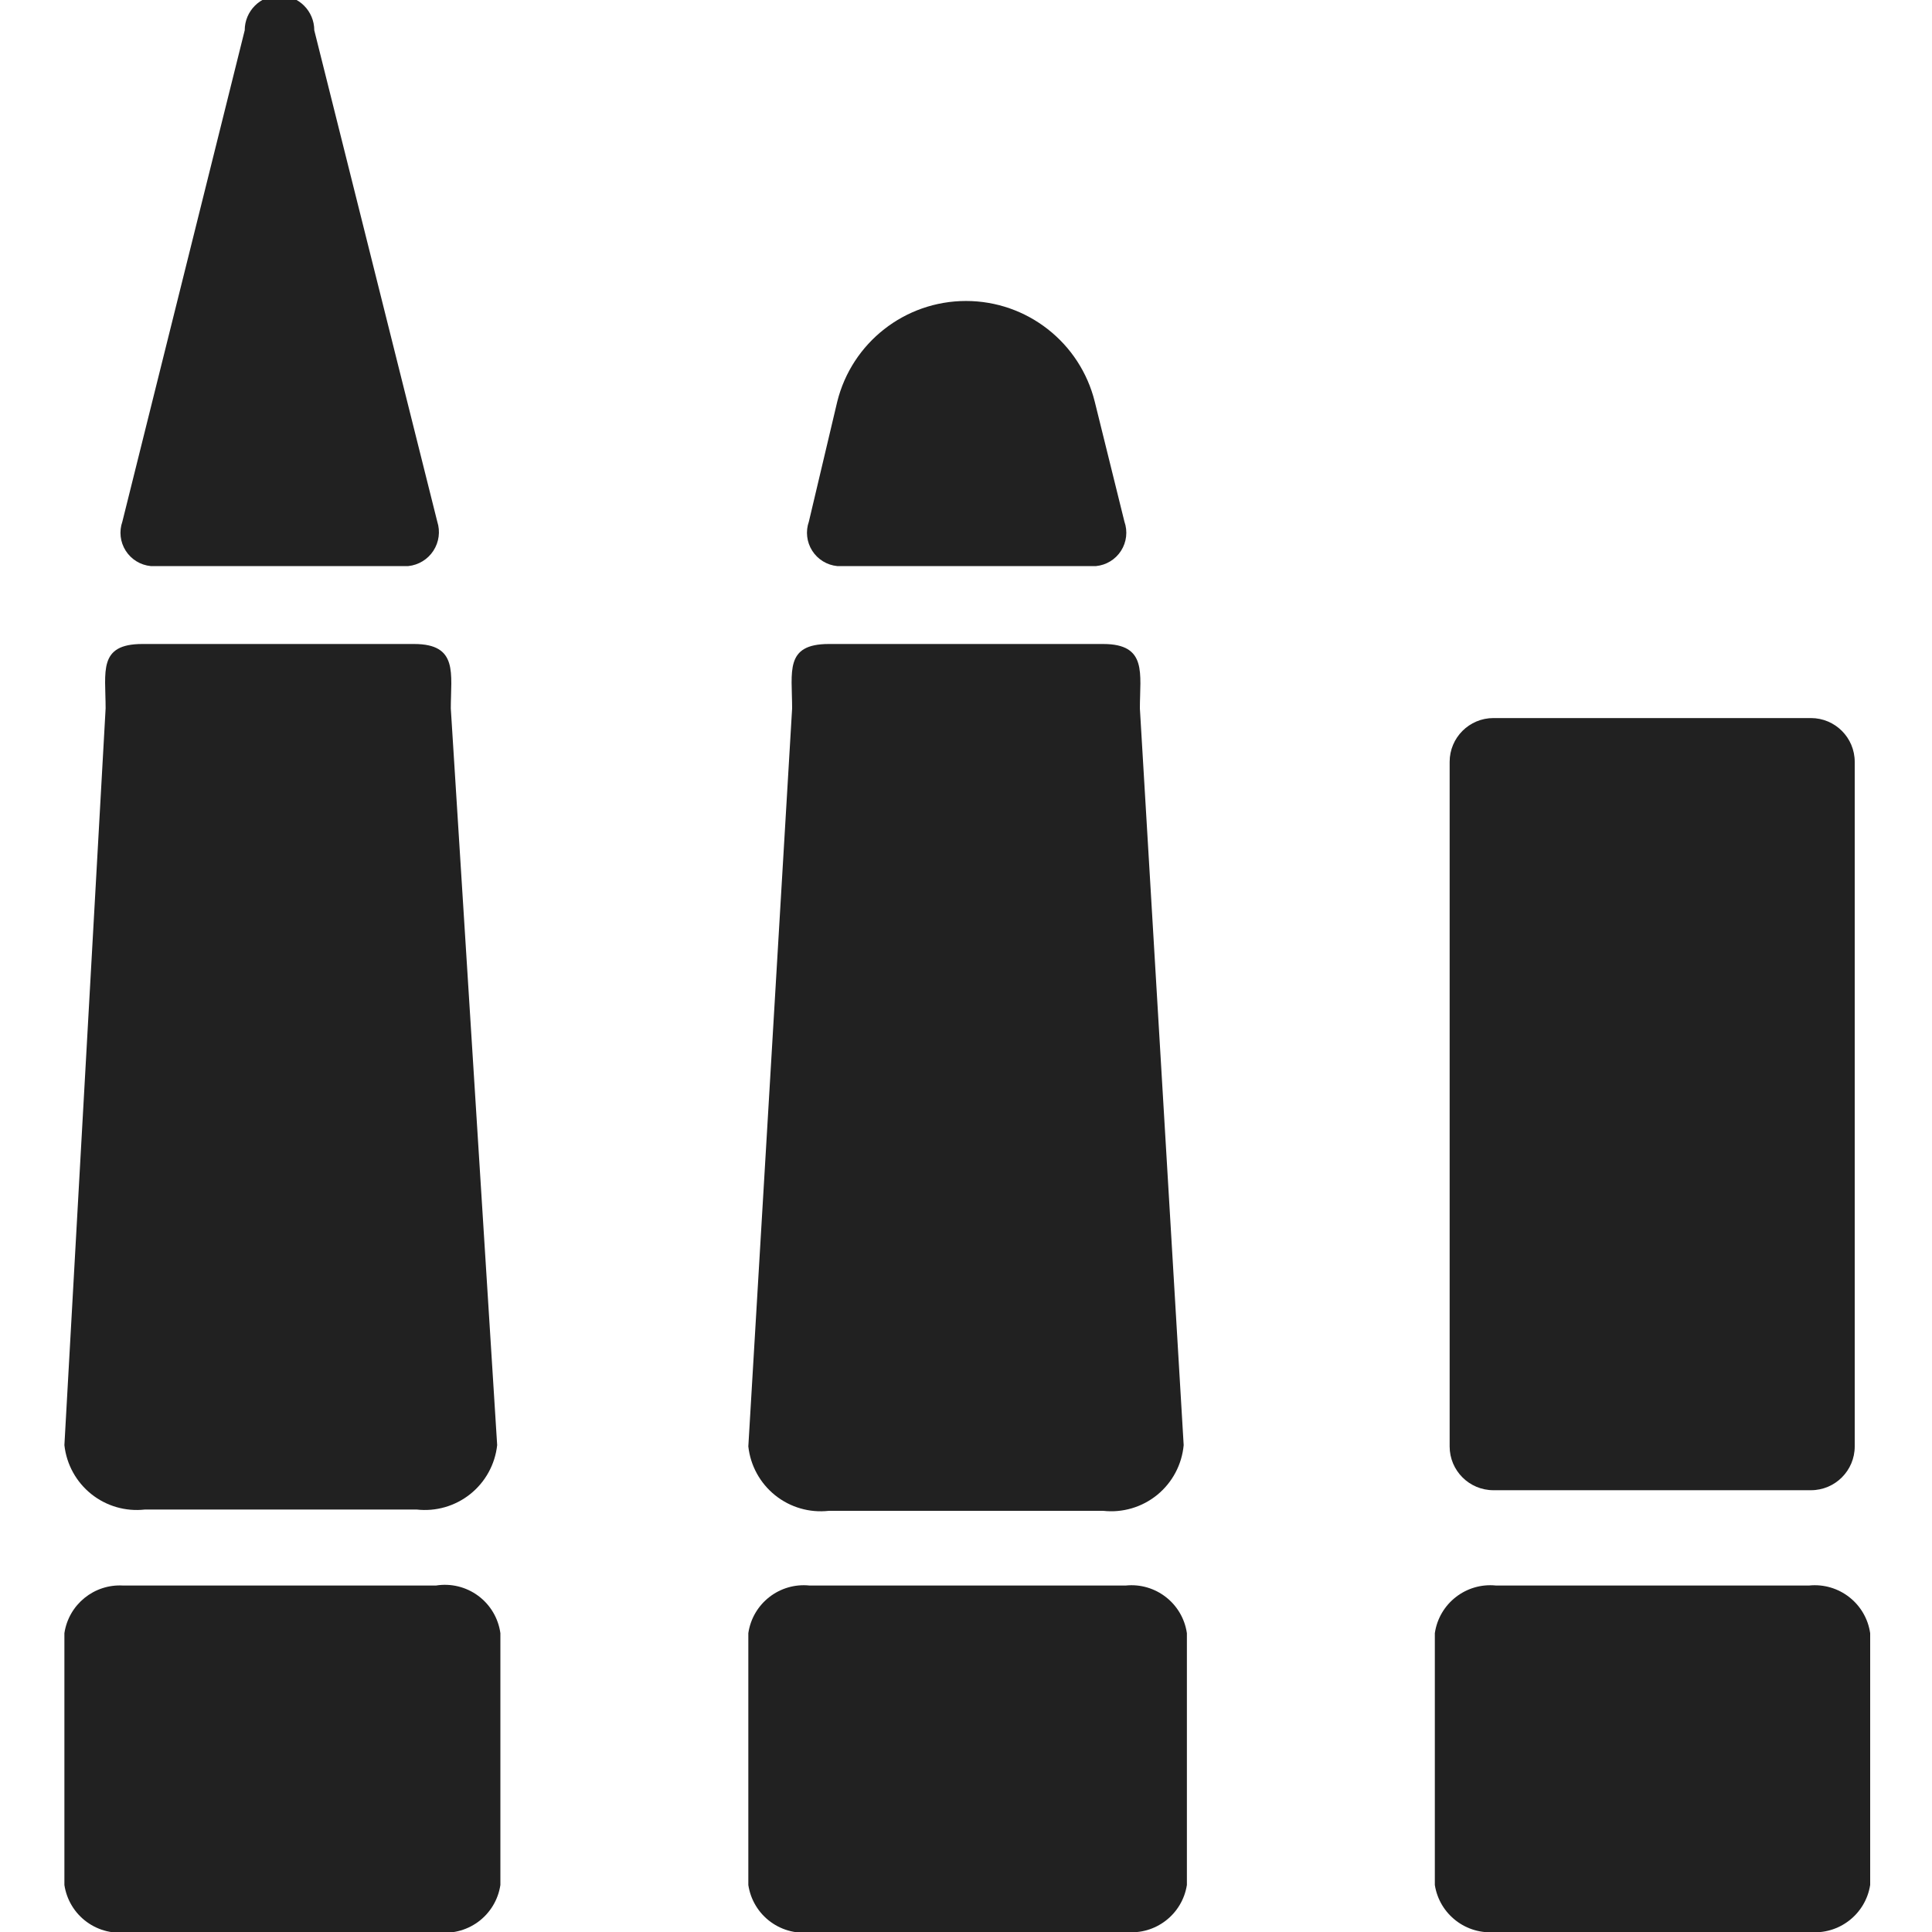
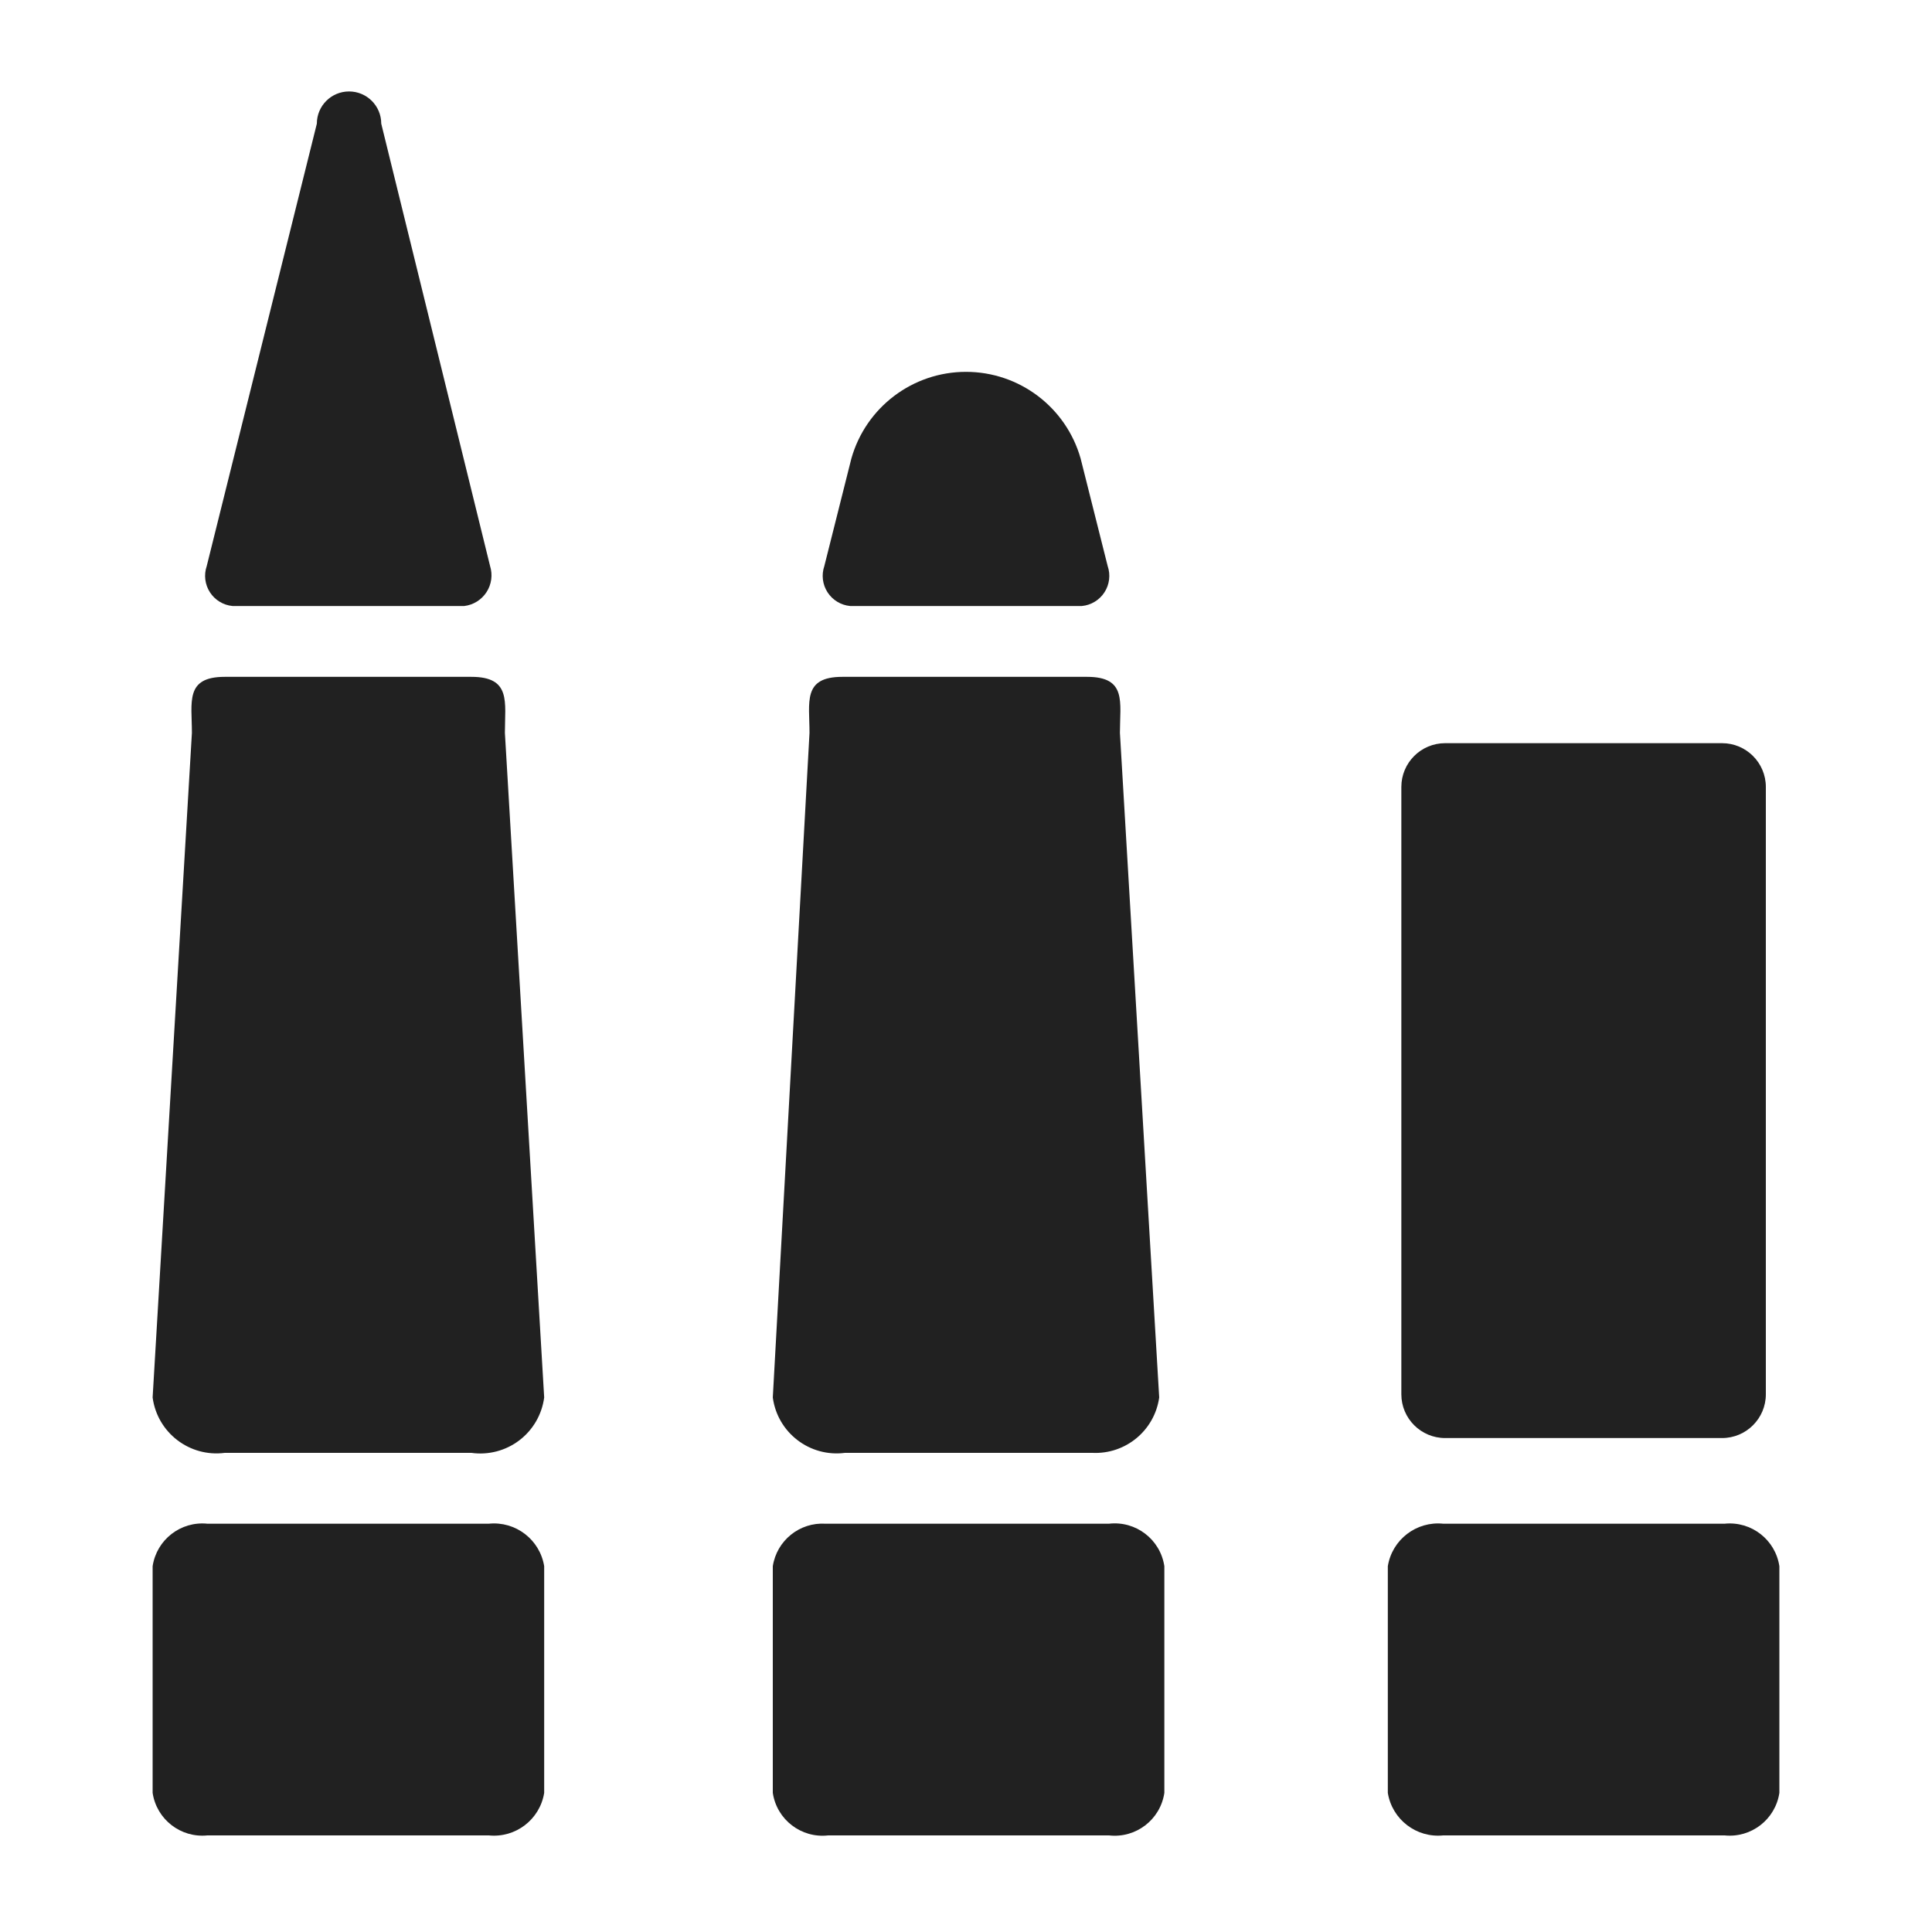
<svg xmlns="http://www.w3.org/2000/svg" viewBox="0 0 30 30">
-   <path d="M1.9,8.1,3.8.47a.54.54,0,0,1,1.08,0L6.79,8.1a.53.53,0,0,1-.45.69h-4A.52.52,0,0,1,1.9,8.1Z" fill="#212121" />
-   <path d="M7.72,22.44,7,11c0-.54.12-1-.57-1H2.21c-.69,0-.57.43-.57,1L1,22.44a1.13,1.13,0,0,0,1.25,1H6.47A1.13,1.13,0,0,0,7.72,22.44Z" fill="#212121" />
-   <path d="M1,25.36v3.91a.87.87,0,0,0,1,.73H6.77a.87.87,0,0,0,1-.73V25.36a.87.87,0,0,0-1-.74H1.91A.87.87,0,0,0,1,25.36Z" fill="#212121" />
-   <path d="M12.56,8.1,13,6.24a2.06,2.06,0,0,1,4,0l.46,1.86a.52.52,0,0,1-.44.69H13A.52.52,0,0,1,12.56,8.1Z" fill="#212121" />
-   <path d="M18.38,22.44,17.7,11c0-.54.12-1-.57-1H12.87c-.69,0-.57.43-.57,1l-.68,11.46a1.13,1.13,0,0,0,1.25,1h4.26A1.13,1.13,0,0,0,18.38,22.44Z" fill="#212121" />
-   <path d="M11.62,25.36v3.91a.87.87,0,0,0,1,.73h4.86a.87.87,0,0,0,.95-.73V25.36a.87.87,0,0,0-.95-.74H12.57A.87.87,0,0,0,11.62,25.36Z" fill="#212121" />
-   <path d="M22.28,25.36v3.91a.87.87,0,0,0,.95.73h4.86a.87.87,0,0,0,.95-.73V25.36a.87.87,0,0,0-.95-.74H23.23A.87.87,0,0,0,22.28,25.36Z" fill="#212121" />
-   <rect x="22.51" y="11.15" width="6.29" height="11.99" rx="0.68" fill="#212121" />
+   <path d="M3.21,8.79,4.92,1.92a.49.49,0,0,1,1,0L7.61,8.79a.48.48,0,0,1-.4.62H3.61A.47.47,0,0,1,3.21,8.79Z" fill="#212121" />
+   <path d="M8.45,21.7,7.84,11.38c0-.48.1-.87-.52-.87H3.49c-.62,0-.51.39-.51.87L2.37,21.7a1,1,0,0,0,1.12.86H7.32A1,1,0,0,0,8.45,21.7Z" fill="#212121" />
+   <path d="M2.37,24.32v3.52a.78.78,0,0,0,.85.66H7.59a.79.79,0,0,0,.86-.66V24.32a.79.79,0,0,0-.86-.66H3.22A.78.78,0,0,0,2.37,24.32Z" fill="#212121" />
+   <path d="M12.8,8.79l.42-1.67a1.85,1.85,0,0,1,3.56,0l.42,1.67a.47.47,0,0,1-.4.62H13.2A.47.47,0,0,1,12.8,8.79Z" fill="#212121" />
+   <path d="M18,21.7l-.61-10.32c0-.48.11-.87-.51-.87H13.08c-.62,0-.51.39-.51.87L12,21.7a1,1,0,0,0,1.12.86h3.84A1,1,0,0,0,18,21.7Z" fill="#212121" />
+   <path d="M12,24.32v3.52a.78.78,0,0,0,.86.66h4.36a.78.78,0,0,0,.86-.66V24.32a.78.78,0,0,0-.86-.66H12.82A.78.78,0,0,0,12,24.32Z" fill="#212121" />
+   <path d="M21.55,24.32v3.52a.79.79,0,0,0,.86.66h4.37a.78.78,0,0,0,.85-.66V24.32a.78.78,0,0,0-.85-.66H22.41A.79.79,0,0,0,21.55,24.32Z" fill="#212121" />
+   <rect x="21.76" y="11.54" width="5.66" height="10.79" rx="0.68" fill="#212121" />
  <rect width="30" height="30" fill="none" />
</svg>
